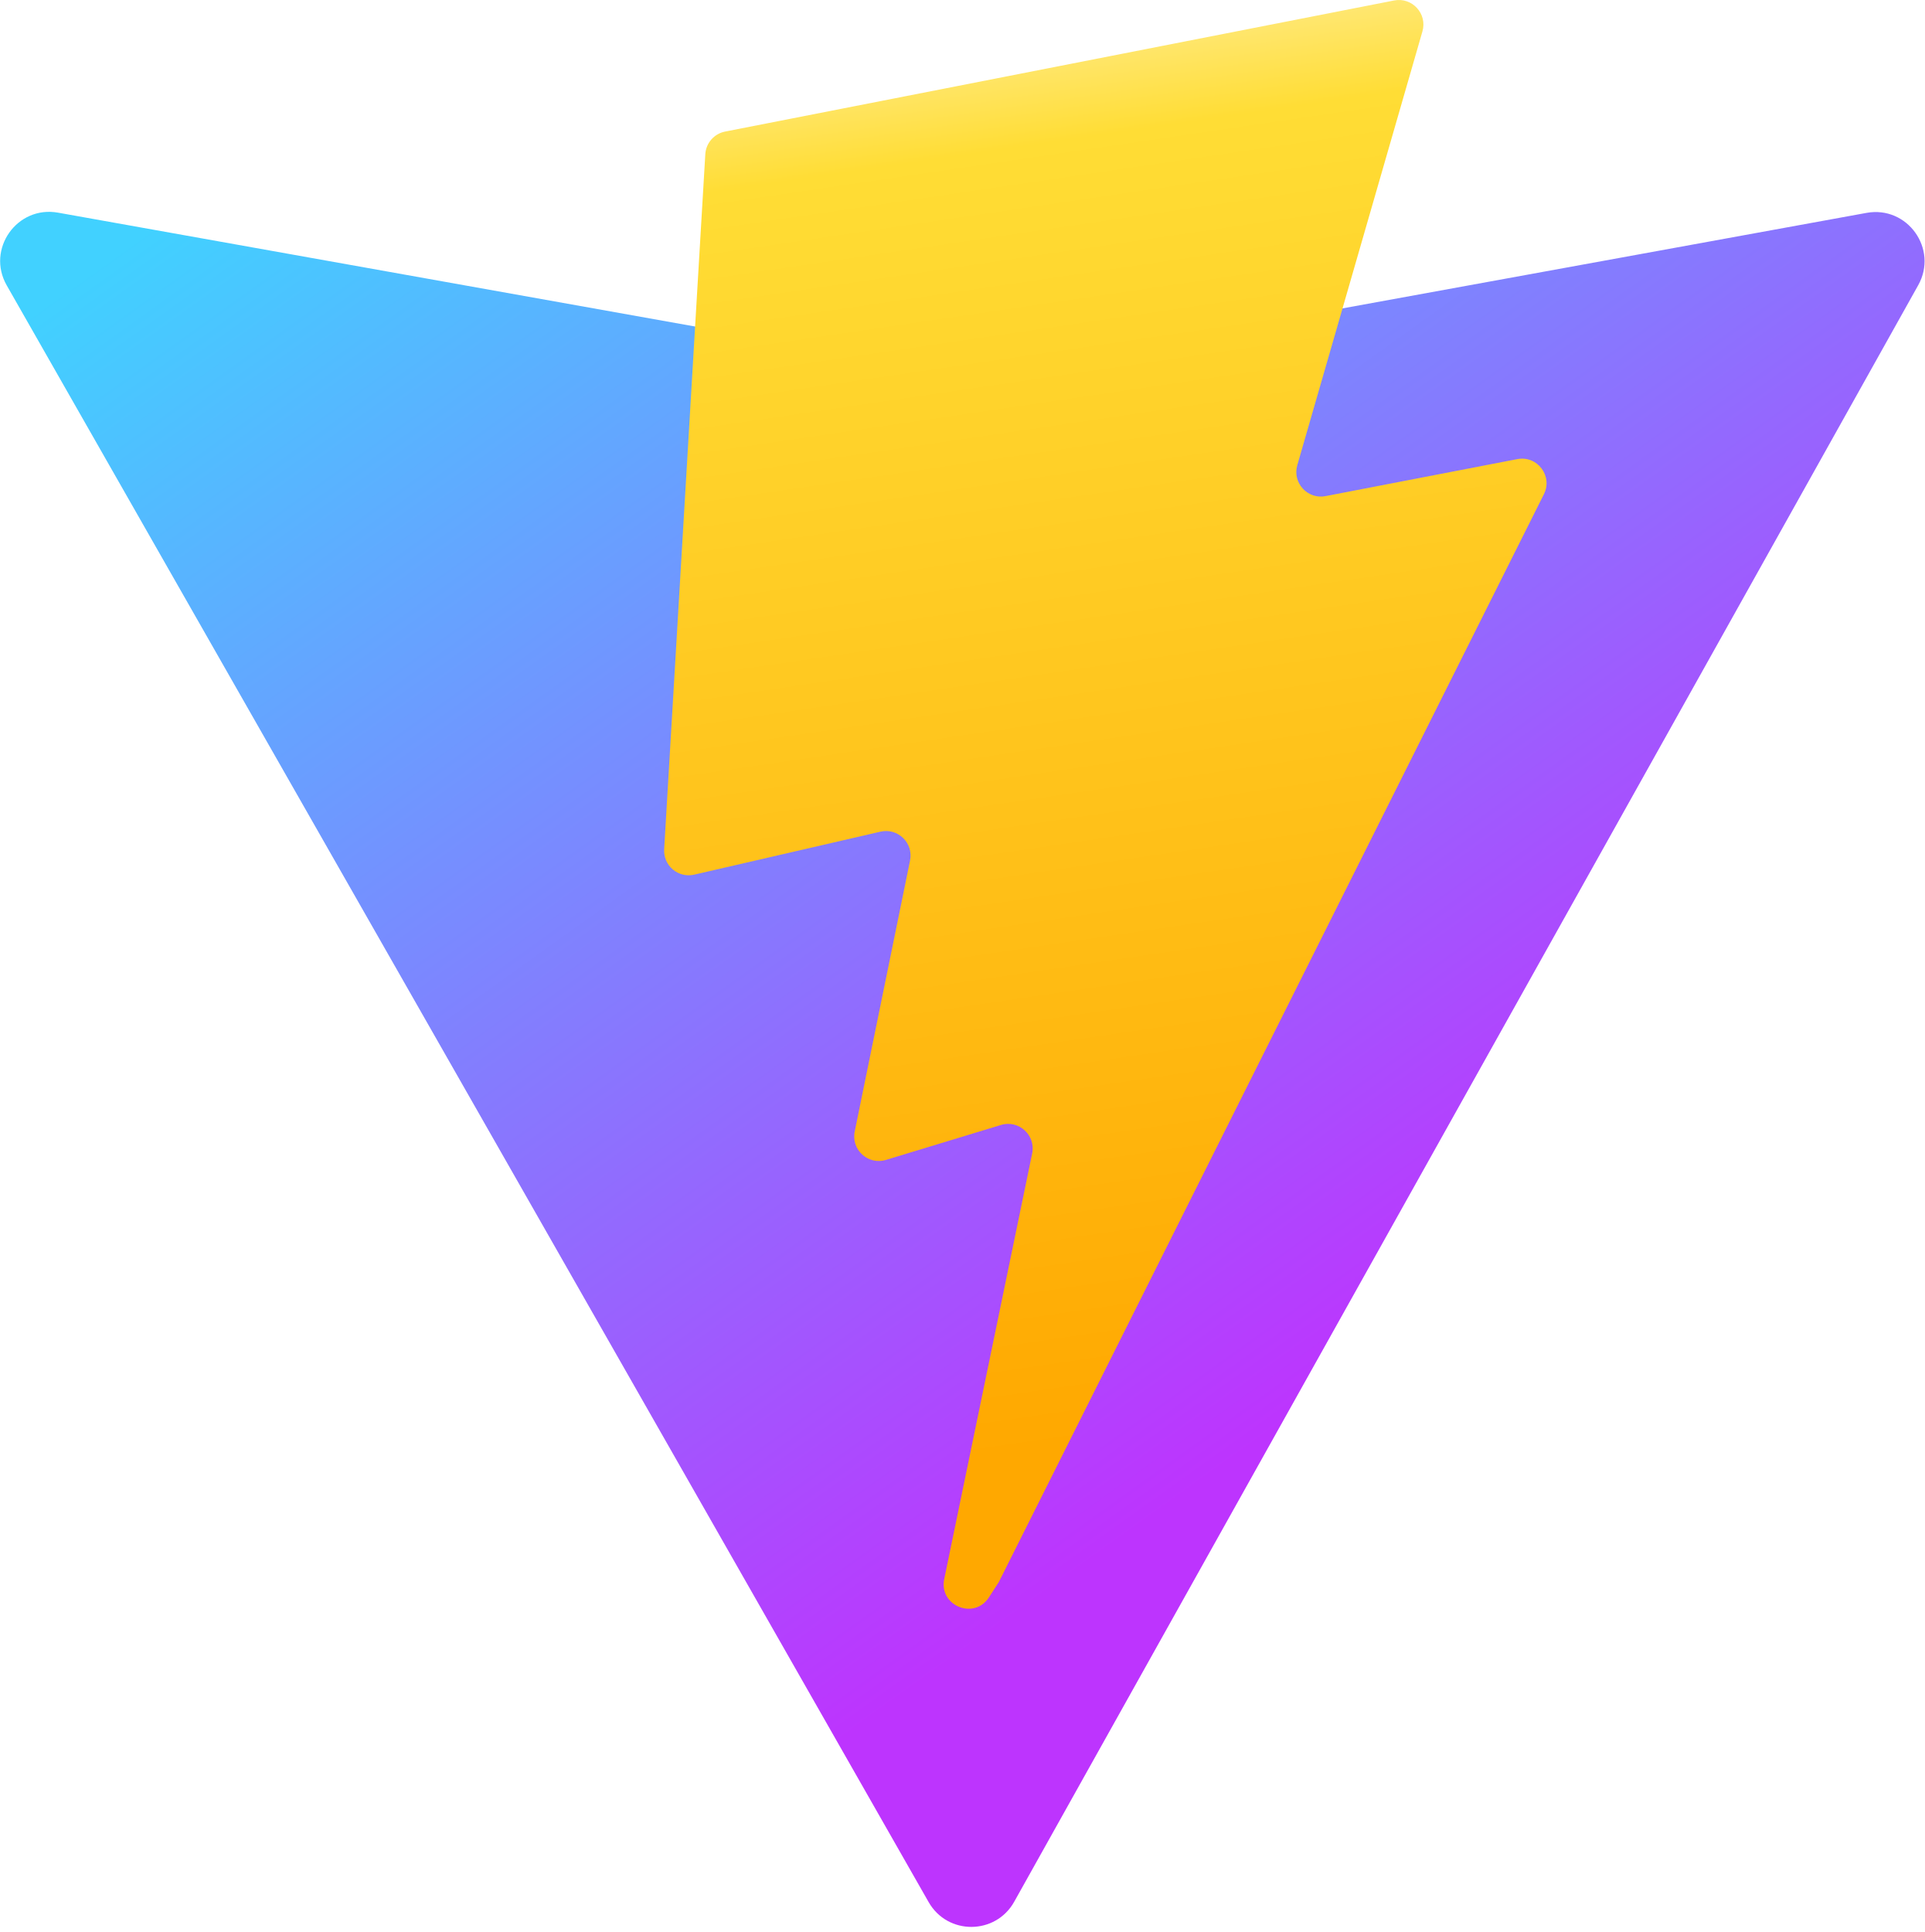
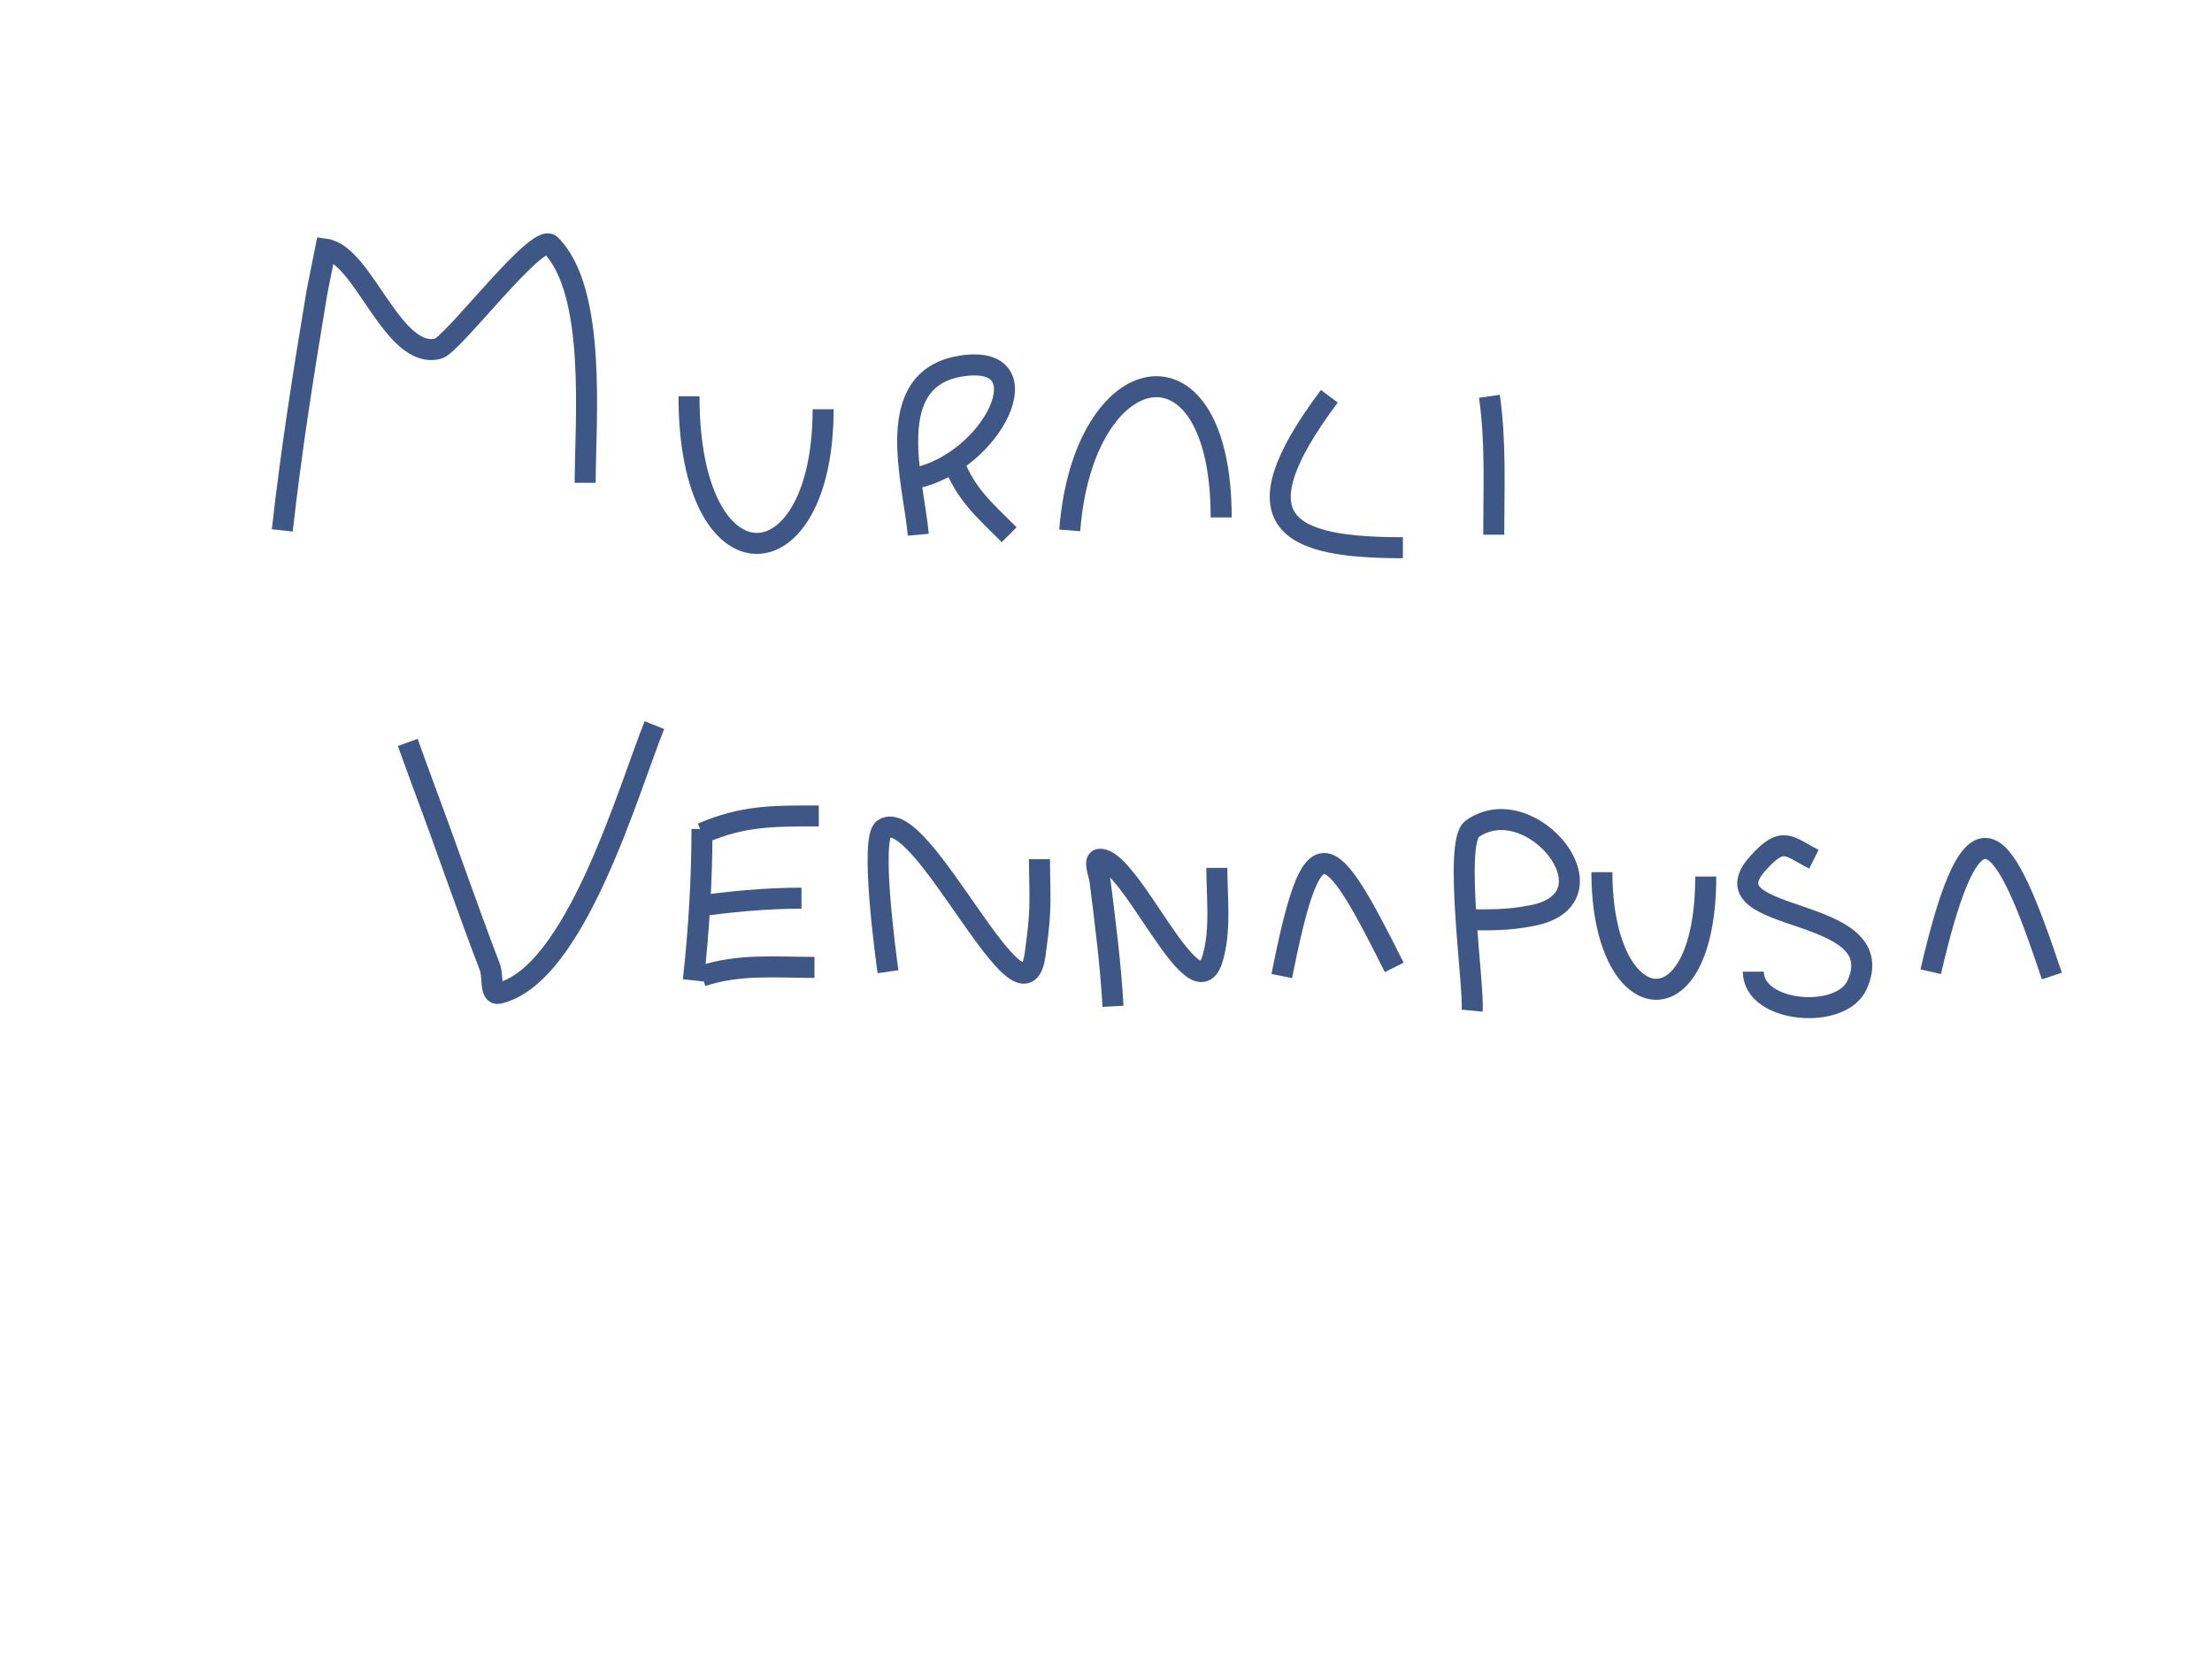
- <svg xmlns="http://www.w3.org/2000/svg" aria-hidden="true" role="img" class="iconify iconify--logos" width="31.88" height="32" preserveAspectRatio="xMidYMid meet" viewBox="0 0 256 257">
-   <defs>
-     <linearGradient id="IconifyId1813088fe1fbc01fb466" x1="-.828%" x2="57.636%" y1="7.652%" y2="78.411%">
-       <stop offset="0%" stop-color="#41D1FF" />
-       <stop offset="100%" stop-color="#BD34FE" />
-     </linearGradient>
-     <linearGradient id="IconifyId1813088fe1fbc01fb467" x1="43.376%" x2="50.316%" y1="2.242%" y2="89.03%">
-       <stop offset="0%" stop-color="#FFEA83" />
-       <stop offset="8.333%" stop-color="#FFDD35" />
-       <stop offset="100%" stop-color="#FFA800" />
-     </linearGradient>
-   </defs>
-   <path fill="url(#IconifyId1813088fe1fbc01fb466)" d="M255.153 37.938L134.897 252.976c-2.483 4.44-8.862 4.466-11.382.048L.875 37.958c-2.746-4.814 1.371-10.646 6.827-9.67l120.385 21.517a6.537 6.537 0 0 0 2.322-.004l117.867-21.483c5.438-.991 9.574 4.796 6.877 9.62Z" />
-   <path fill="url(#IconifyId1813088fe1fbc01fb467)" d="M185.432.063L96.44 17.501a3.268 3.268 0 0 0-2.634 3.014l-5.474 92.456a3.268 3.268 0 0 0 3.997 3.378l24.777-5.718c2.318-.535 4.413 1.507 3.936 3.838l-7.361 36.047c-.495 2.426 1.782 4.5 4.151 3.78l15.304-4.649c2.372-.72 4.652 1.36 4.15 3.788l-11.698 56.621c-.732 3.542 3.979 5.473 5.943 2.437l1.313-2.028l72.516-144.72c1.215-2.423-.88-5.186-3.54-4.672l-25.505 4.922c-2.396.462-4.435-1.77-3.759-4.114l16.646-57.705c.677-2.35-1.37-4.583-3.769-4.113Z" />
+ <svg xmlns="http://www.w3.org/2000/svg" id="erxB6Mhm7Os1" viewBox="0 0 400 300" shape-rendering="geometricPrecision" text-rendering="geometricPrecision" project-id="a3b27fba3a5d4357b602655b7cf5f10f" export-id="7fcc456b3ab64b939e705e1b3583cb1f" cached="false">
+   <path d="M51.048,95.914c1.605-14.449,3.872-28.707,6.259-43.031c0,0,1.565-7.824,1.565-7.824c6.897.985,12.118,20.051,20.342,17.995c2.646-.661,17.992-21.128,20.342-18.777c8.448,8.448,6.259,32.194,6.259,43.031" fill="none" stroke="#3f5787" stroke-width="3.8" />
+   <path d="M124.593,71.66c0,35.707,24.254,34.461,24.254,2.347" transform="translate(0 0.000001)" fill="none" stroke="#3f5787" stroke-width="3.8" />
+   <path d="M166.059,96.696c-.895-9.84-6.777-28.267,7.824-30.513c15.288-2.352,5.625,17.496-8.606,20.342" transform="translate(.000001 0.000001)" fill="none" stroke="#3f5787" stroke-width="3.8" />
+   <path d="M182.489,96.696c-4.878-4.878-7.739-7.22-10.171-13.301" fill="none" stroke="#3f5787" stroke-width="3.8" />
+   <path d="M193.443,95.914c2.439-31.706,27.384-36.608,27.384-2.347" fill="none" stroke="#3f5787" stroke-width="3.8" />
+   <path d="M240.386,71.66c-17.441,23.255-7.143,27.384,13.301,27.384" fill="none" stroke="#3f5787" stroke-width="3.8" />
+   <path d="M270.116,96.696c0-8.372.403-16.741-.782-25.036" fill="none" stroke="#3f5787" stroke-width="3.8" />
+   <path d="M73.737,134.251c1.043,2.869,2.058,5.748,3.13,8.606c4.002,10.673,7.649,21.452,11.736,32.078.592,1.539-.042,5.065,1.565,4.694c13.861-3.199,23.375-36.531,28.166-48.508" fill="none" stroke="#3f5787" stroke-width="3.8" />
+   <path d="M125.375,177.282c1.002-9.016,1.565-18.321,1.565-27.384" fill="none" stroke="#3f5787" stroke-width="3.8" />
+   <path d="M148.064,147.551c-8.188,0-13.579-.104-21.124,3.13" fill="none" stroke="#3f5787" stroke-width="3.8" />
+   <path d="M144.935,162.417c-6.499,0-13.116.644-19.56,1.565" fill="none" stroke="#3f5787" stroke-width="3.8" />
+   <path d="M147.282,174.935c-7.023,0-13.653-.665-20.342,1.565" transform="translate(0 0.000001)" fill="none" stroke="#3f5787" stroke-width="3.8" />
+   <path d="M160.582,175.717c-.387-2.709-3.288-24.149-.782-25.819c6.871-4.581,25.315,38.2,27.384,22.689.312-2.341.635-4.684.782-7.041.211-3.384,0-6.781,0-10.171" transform="translate(0 0.000001)" fill="none" stroke="#3f5787" stroke-width="3.8" />
+   <path d="M201.266,181.976c-.422-7.592-1.404-15.144-2.347-22.689-.162-1.294-1.304-3.912,0-3.912c5.671,0,17.195,28.485,20.342,17.995c1.551-5.17.782-11.137.782-16.43" transform="translate(.000001 0)" fill="none" stroke="#3f5787" stroke-width="3.8" />
+   <path d="M231.779,176.5c5.586-27.928,8.217-25.815,20.342-1.565" fill="none" stroke="#3f5787" stroke-width="3.8" />
+   <path d="M266.204,182.759c.42-4.204-3.416-30.42,0-32.86c10.606-7.575,26.823,12.474,10.953,15.648-4.69.938-8.003.782-12.518.782" transform="translate(.000001 0)" fill="none" stroke="#3f5787" stroke-width="3.8" />
+   <path d="M289.676,157.722c0,26.763,18.777,29.389,18.777.782" fill="none" stroke="#3f5787" stroke-width="3.8" />
+   <path d="M328.013,155.375c-4.592-2.296-5.558-4.407-10.171.782-9.872,11.106,24.523,7.219,17.995,21.907-2.892,6.507-18.777,5.099-18.777-2.347" transform="translate(.000001 0)" fill="none" stroke="#3f5787" stroke-width="3.8" />
+   <path d="M349.137,175.717c7.886-34.173,13.263-25.148,21.907.782" transform="translate(0 0.000001)" fill="none" stroke="#3f5787" stroke-width="3.8" />
</svg>
